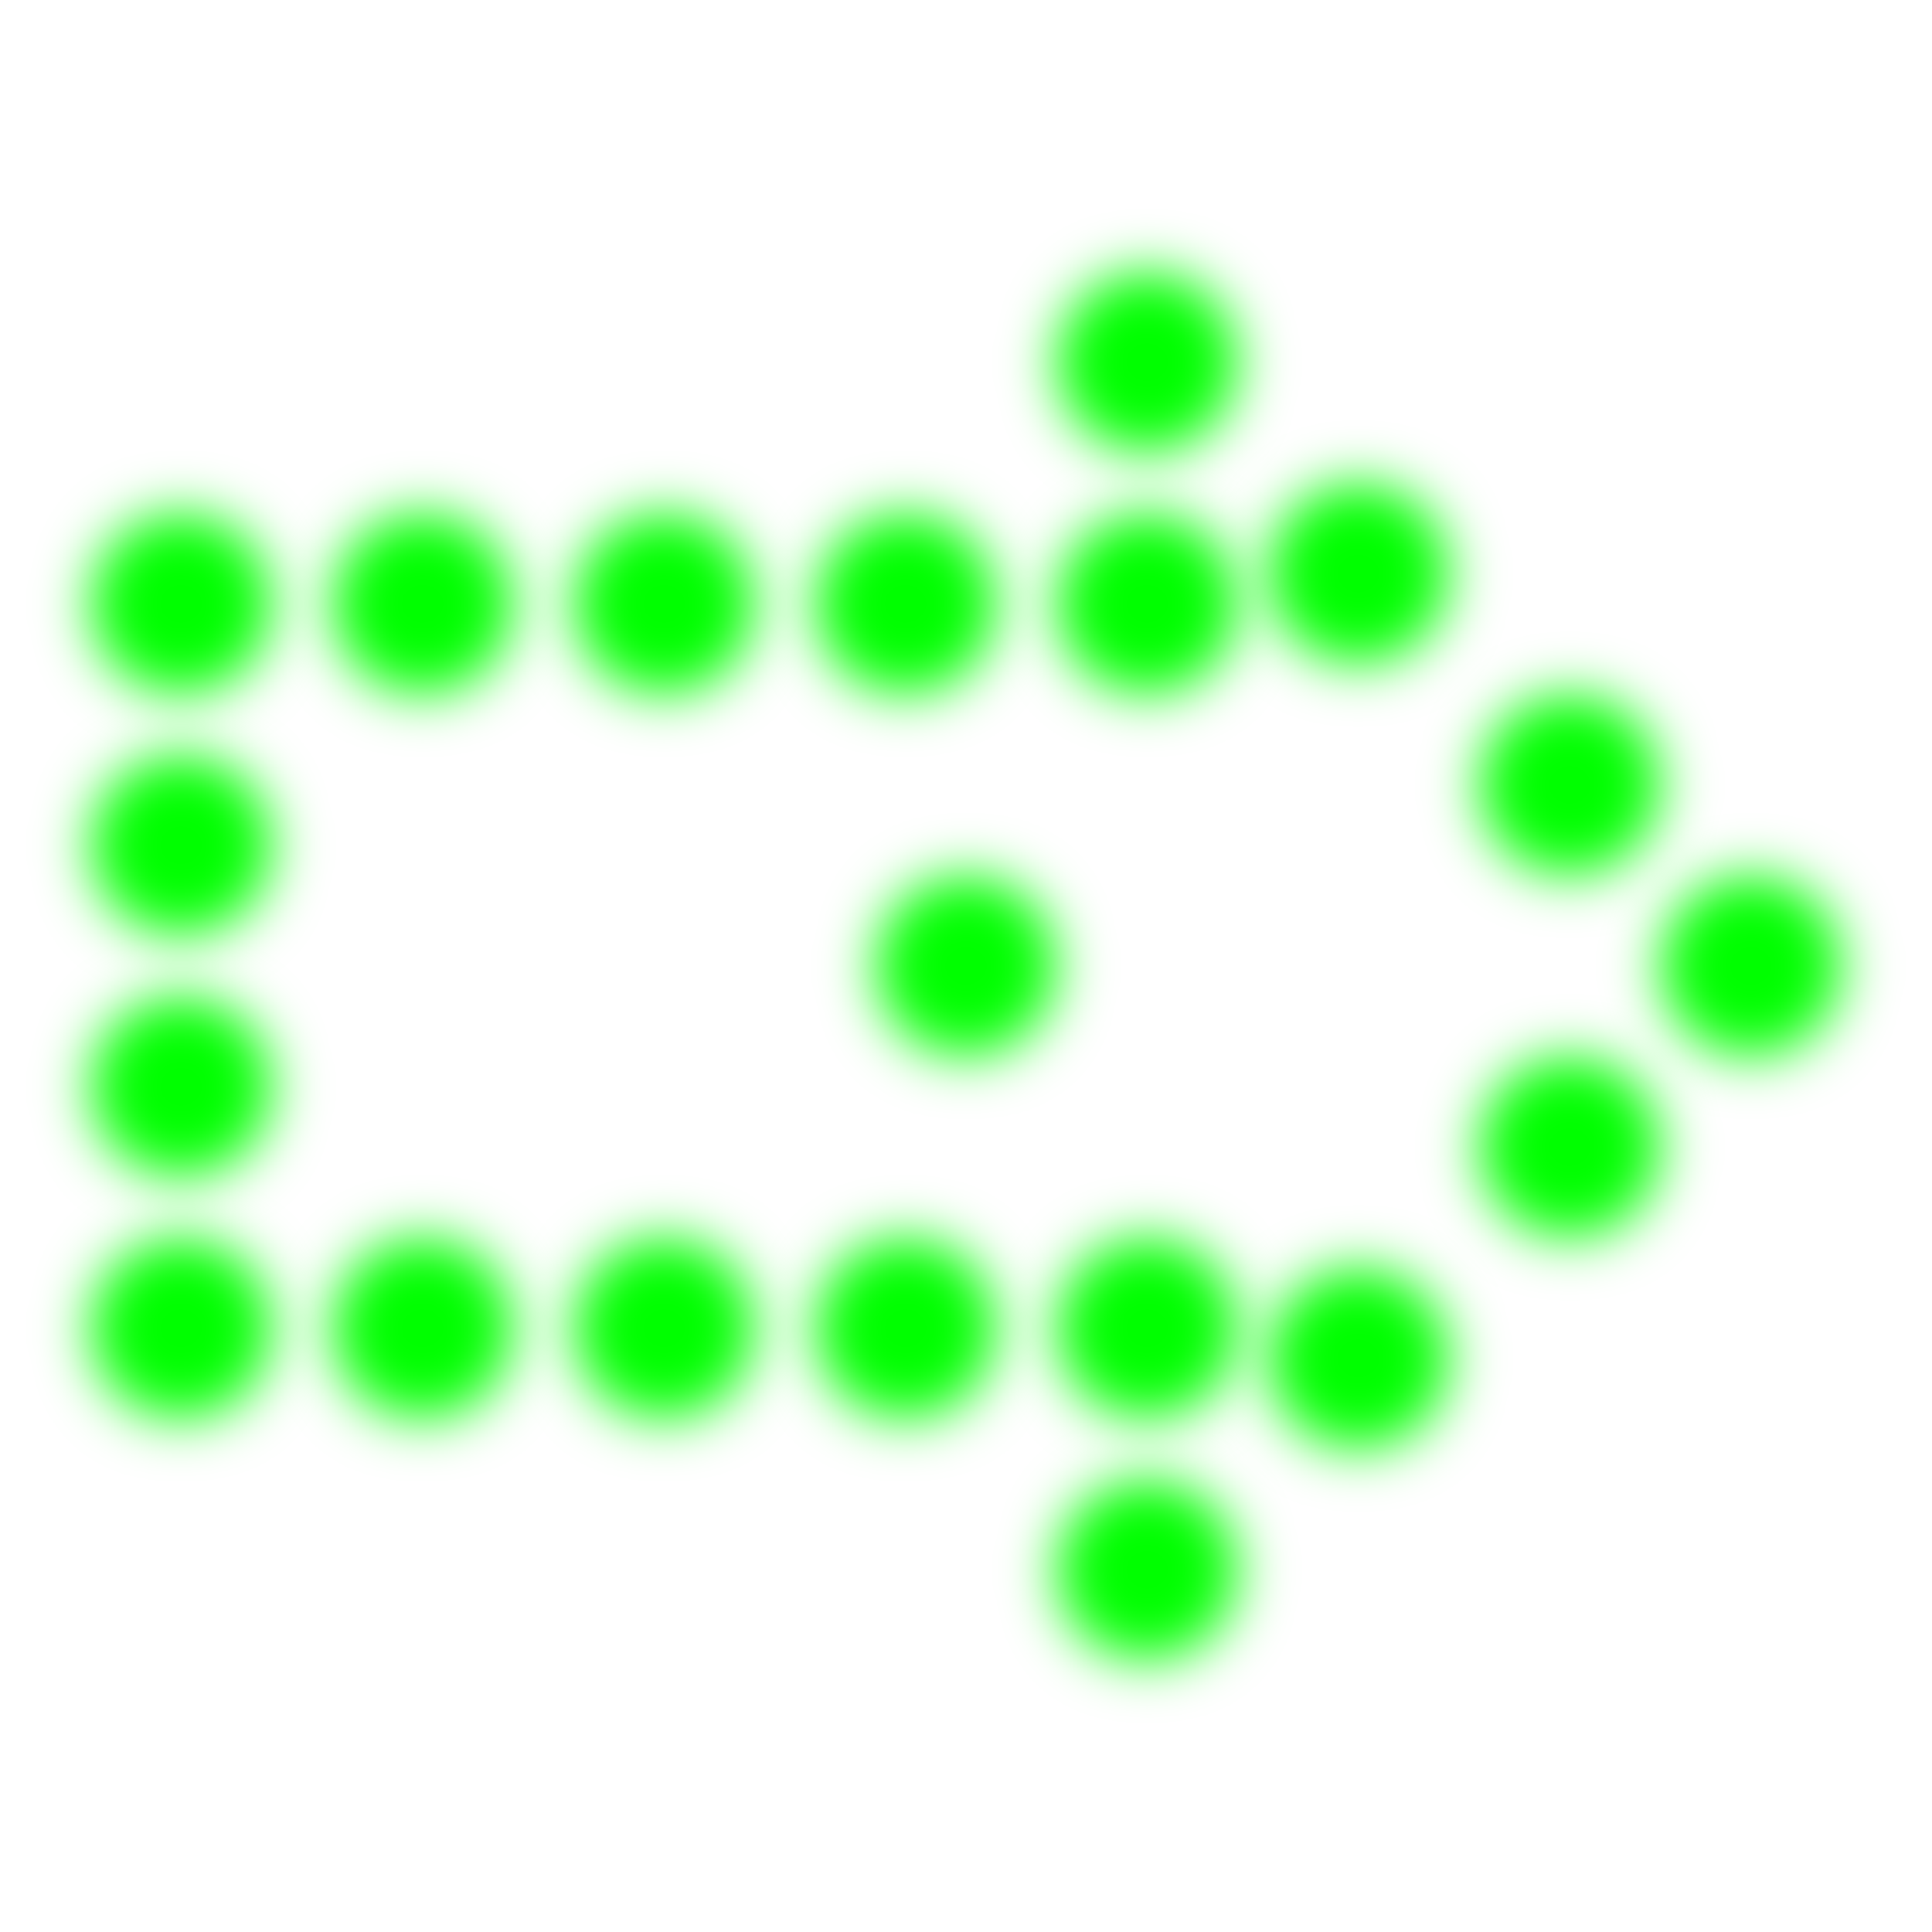
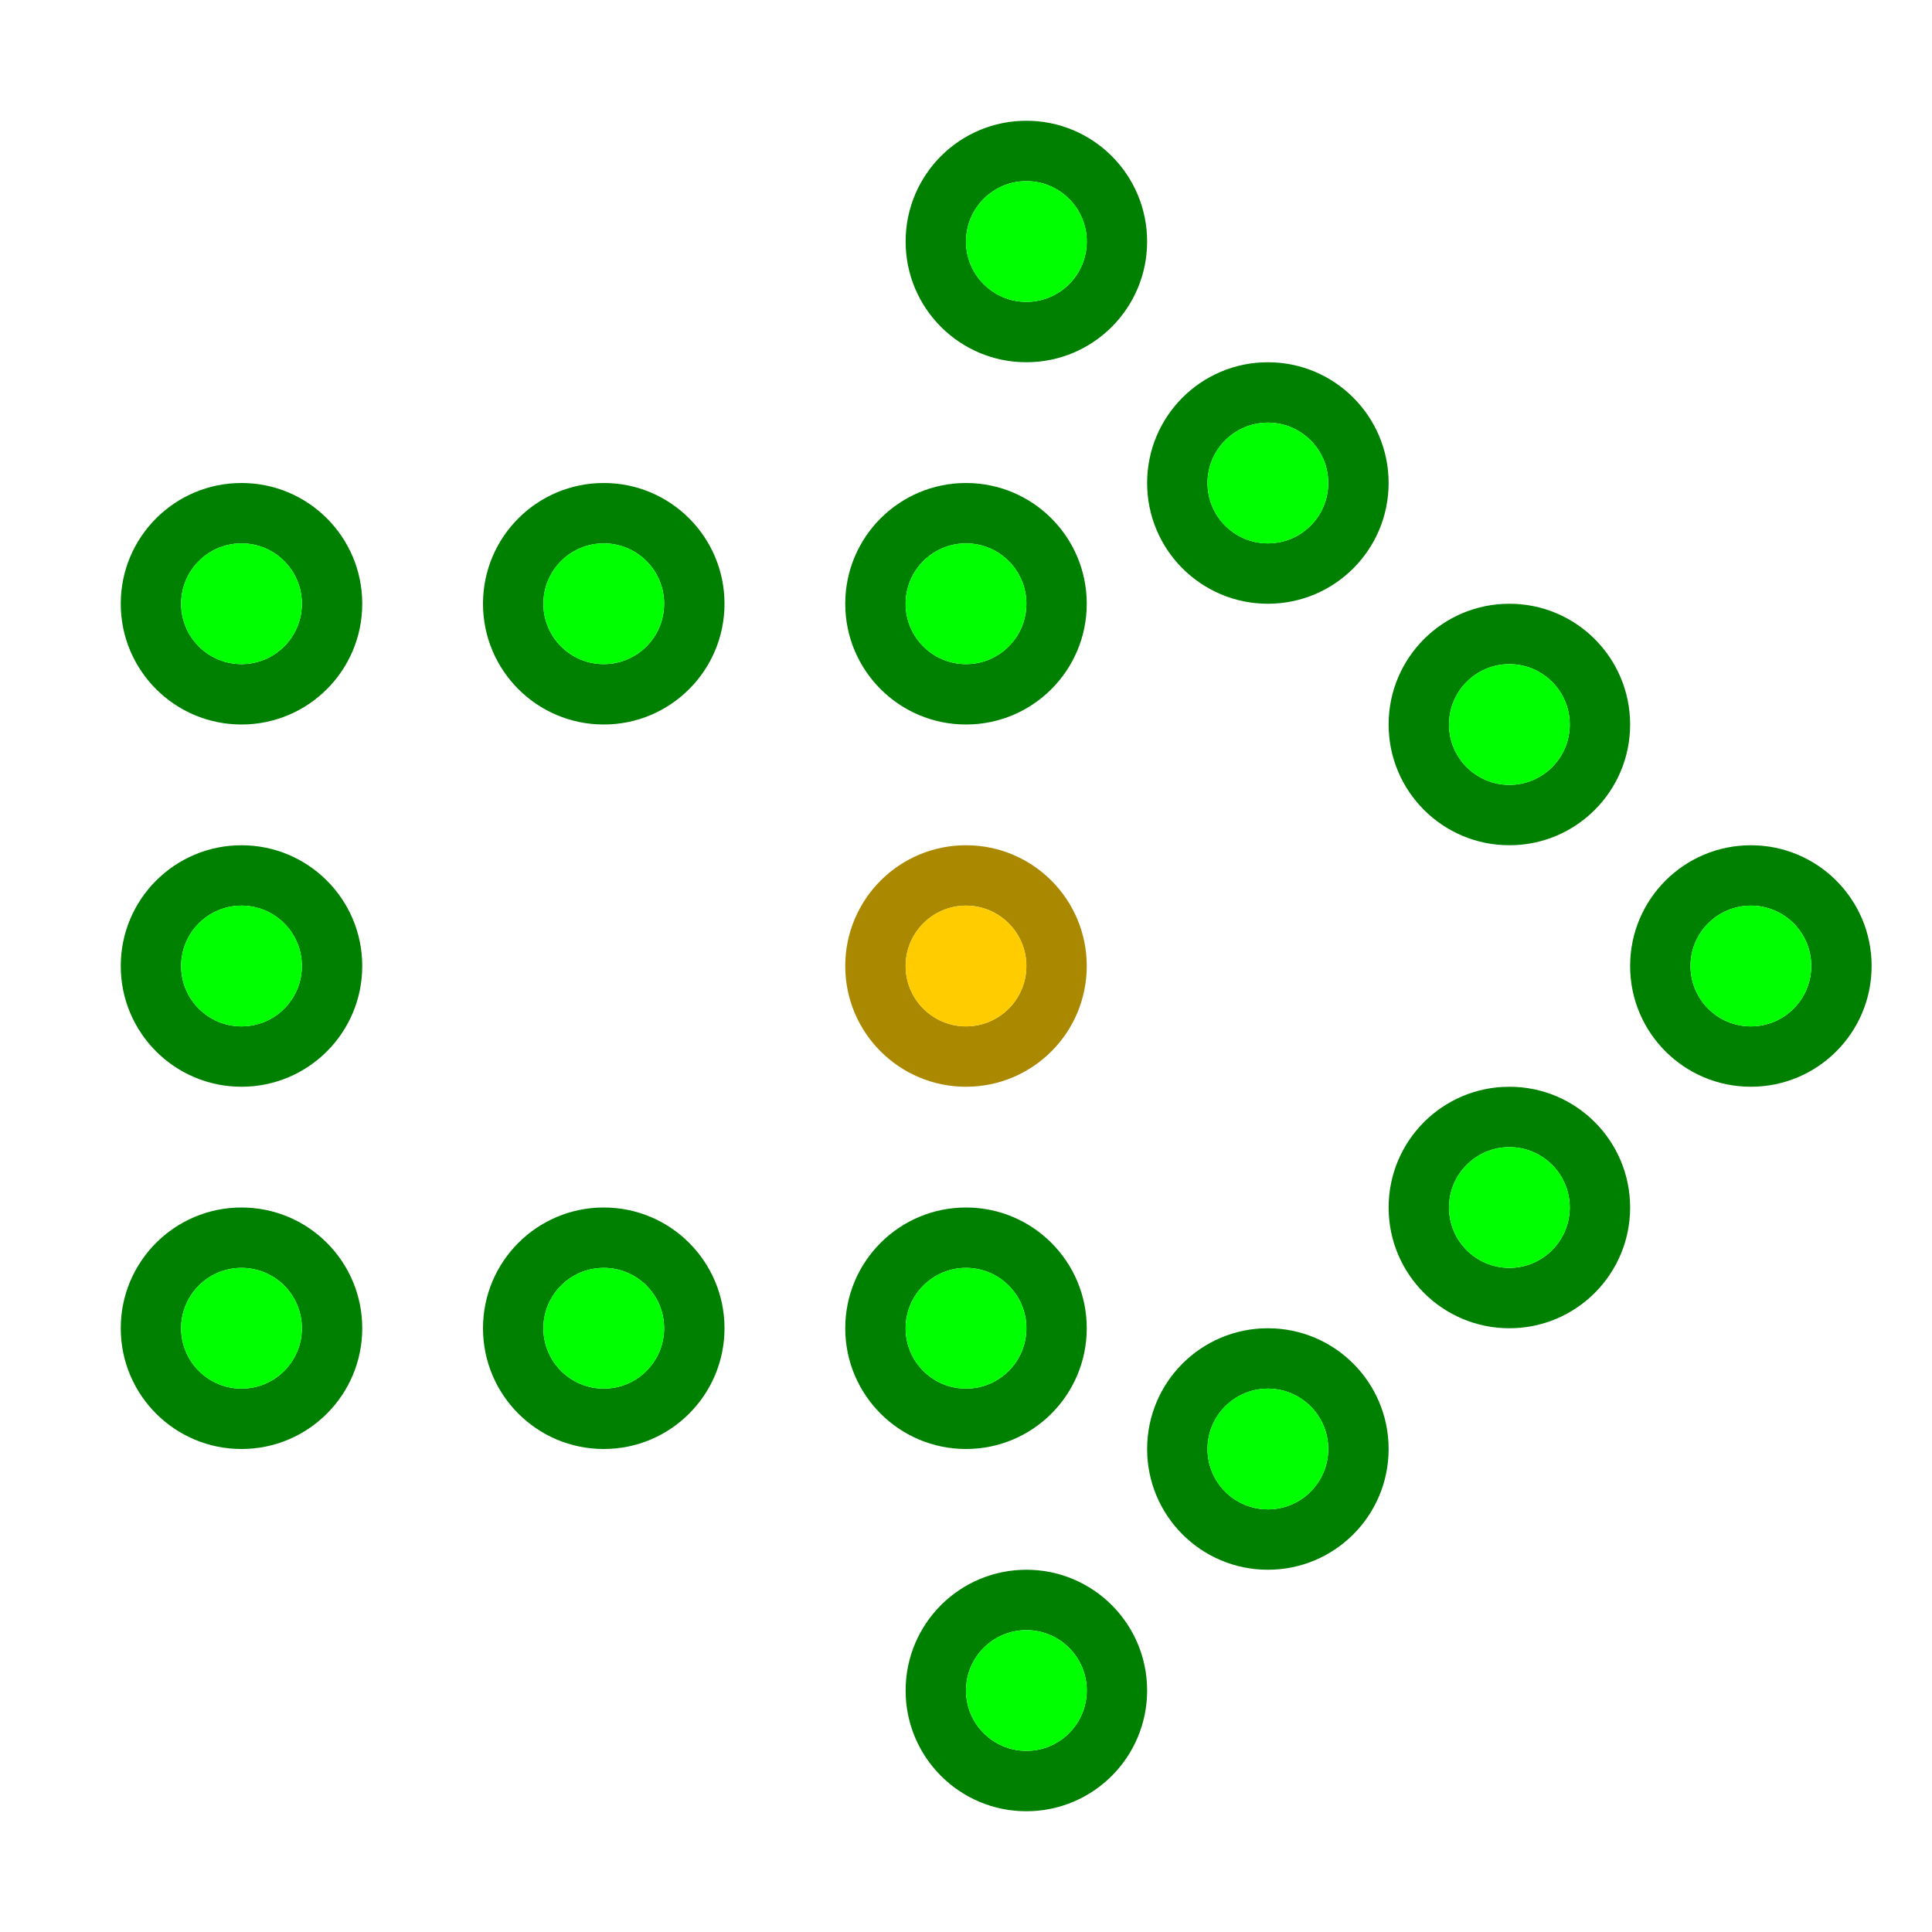
- <svg xmlns="http://www.w3.org/2000/svg" xmlns:xlink="http://www.w3.org/1999/xlink" width="32" height="32" id="svg4150" version="1.1" viewBox="0 0 32 32">
-   <defs id="defs4152">
-     <filter id="filter3877" x="-0.36" width="1.72" y="-0.36" height="1.72">
-       <feGaussianBlur stdDeviation="0.3" id="feGaussianBlur3879" />
-     </filter>
-   </defs>
+ <svg xmlns="http://www.w3.org/2000/svg" xmlns:xlink="http://www.w3.org/1999/xlink" viewBox="0 0 32 32" version="1.1" id="svg4150" height="32" width="32">
+   <defs id="defs4152" />
  <g id="layer1">
-     <g id="g3011" transform="matrix(0,-1,1,0,4.2915346e-8,32)" style="fill:#00ff00">
-       <path transform="matrix(1.5,0,0,1.5,-5,-4.2915346e-8)" d="M 11,2 A 1,1 0 0 1 10,3 1,1 0 0 1 9,2 1,1 0 0 1 10,1 1,1 0 0 1 11,2 Z" id="path3763" style="fill:#00ff00;fill-opacity:1;stroke:none;filter:url(#filter3877)" />
-       <use height="32" width="32" transform="translate(6,26)" id="use3825" xlink:href="#path3763" y="0" x="0" style="fill:#00ff00" />
-       <use height="32" width="32" id="use3827" transform="translate(9,23)" xlink:href="#path3763" y="0" x="0" style="fill:#00ff00" />
-       <use height="32" width="32" id="use3829" transform="translate(3,23)" xlink:href="#path3763" y="0" x="0" style="fill:#00ff00" />
-       <use height="32" width="32" id="use3831" transform="translate(0,12)" xlink:href="#path3763" y="0" x="0" style="fill:#00ff00" />
-       <use height="32" width="32" id="use3833" transform="translate(-4,16)" xlink:href="#path3763" y="0" x="0" style="fill:#00ff00" />
-       <use height="32" width="32" id="use3835" transform="translate(0,8)" xlink:href="#path3763" y="0" x="0" style="fill:#00ff00" />
-       <use height="32" width="32" id="use3837" transform="translate(0,4)" xlink:href="#path3763" y="0" x="0" style="fill:#00ff00" />
-       <use height="32" width="32" id="use3839" transform="translate(0,16)" xlink:href="#path3763" y="0" x="0" style="fill:#00ff00" />
-       <use height="32" width="32" id="use3841" transform="translate(4,0)" xlink:href="#path3763" y="0" x="0" style="fill:#00ff00" />
-       <use height="32" width="32" id="use3843" transform="translate(12,12)" xlink:href="#path3763" y="0" x="0" style="fill:#00ff00" />
-       <use height="32" width="32" id="use3847" transform="translate(-0.5,19.5)" xlink:href="#path3763" y="0" x="0" style="fill:#00ff00" />
-       <use height="32" width="32" id="use3849" transform="translate(12,0)" xlink:href="#path3763" y="0" x="0" style="fill:#00ff00" />
-       <use height="32" width="32" id="use3851" transform="translate(12,8)" xlink:href="#path3763" y="0" x="0" style="fill:#00ff00" />
-       <use height="32" width="32" id="use3855" transform="translate(12.5,19.5)" xlink:href="#path3763" y="0" x="0" style="fill:#00ff00" />
-       <use height="32" width="32" id="use3857" transform="translate(8,0)" xlink:href="#path3763" y="0" x="0" style="fill:#00ff00" />
-       <use height="32" width="32" id="use3859" transform="translate(12,4)" xlink:href="#path3763" y="0" x="0" style="fill:#00ff00" />
-       <use height="32" width="32" id="use3861" transform="translate(12,16)" xlink:href="#path3763" y="0" x="0" style="fill:#00ff00" />
-       <use height="32" width="32" id="use3863" transform="translate(16,16)" xlink:href="#path3763" y="0" x="0" style="fill:#00ff00" />
-       <use x="0" y="0" xlink:href="#path3763" id="use3465" transform="translate(6,13)" width="32" height="32" style="fill:#00ff00" />
+     <g id="g6399" transform="matrix(0,-1,1,0,0,32)">
+       <g id="g3121">
+         <path style="fill:green;fill-opacity:1;stroke:none" d="M 10,2 C 8.895,2 8,2.895 8,4 8,5.105 8.895,6 10,6 11.105,6 12,5.105 12,4 12,2.895 11.105,2 10,2 Z m 0,1 c 0.552,0 1,0.448 1,1 0,0.552 -0.448,1 -1,1 C 9.448,5 9,4.552 9,4 9,3.448 9.448,3 10,3 Z" id="path2995" />
+         <circle style="fill:lime;fill-opacity:1;stroke:none" id="path4220" transform="translate(-6,-26)" cx="16" cy="30" r="1" />
+       </g>
+       <use height="32" width="32" transform="translate(6,0)" id="use3125" xlink:href="#g3121" y="0" x="0" />
+       <use height="32" width="32" transform="translate(12,0)" id="use3127" xlink:href="#g3121" y="0" x="0" />
+       <use height="32" width="32" transform="translate(0,6)" id="use3129" xlink:href="#g3121" y="0" x="0" />
+       <use height="32" width="32" transform="translate(0,12)" id="use3131" xlink:href="#g3121" y="0" x="0" />
+       <use height="32" width="32" transform="translate(12,6)" id="use3133" xlink:href="#g3121" y="0" x="0" />
+       <use height="32" width="32" transform="translate(12,12)" id="use3135" xlink:href="#g3121" y="0" x="0" />
+       <use height="32" width="32" transform="translate(-6,13)" id="use3175" xlink:href="#g3121" y="0" x="0" />
+       <use height="32" width="32" transform="translate(-2,17)" id="use3177" xlink:href="#g3121" y="0" x="0" />
+       <use height="32" width="32" transform="translate(2,21)" id="use3179" xlink:href="#g3121" y="0" x="0" />
+       <use height="32" width="32" transform="translate(6,25)" id="use3181" xlink:href="#g3121" y="0" x="0" />
+       <use height="32" width="32" transform="translate(18,13)" id="use3183" xlink:href="#g3121" y="0" x="0" />
+       <use height="32" width="32" transform="translate(14,17)" id="use3185" xlink:href="#g3121" y="0" x="0" />
+       <use height="32" width="32" transform="translate(10,21)" id="use3187" xlink:href="#g3121" y="0" x="0" />
+       <g id="use5664" transform="translate(6,12)" style="fill:blue">
+         <path id="path5668" d="M 10,2 C 8.895,2 8,2.895 8,4 8,5.105 8.895,6 10,6 11.105,6 12,5.105 12,4 12,2.895 11.105,2 10,2 Z m 0,1 c 0.552,0 1,0.448 1,1 0,0.552 -0.448,1 -1,1 C 9.448,5 9,4.552 9,4 9,3.448 9.448,3 10,3 Z" style="fill:#a80;fill-opacity:1;stroke:none" />
+         <circle transform="translate(-6,-26)" id="path5670" style="fill:#fc0;fill-opacity:1;stroke:none" cx="16" cy="30" r="1" />
+       </g>
+       <rect y="0" x="0" height="32" width="32" id="rect6397" style="opacity:1;fill:none;fill-opacity:1;fill-rule:nonzero;stroke:none;stroke-width:2;stroke-linecap:round;stroke-linejoin:round;stroke-miterlimit:4;stroke-dasharray:none;stroke-dashoffset:0;stroke-opacity:1" />
    </g>
  </g>
</svg>
